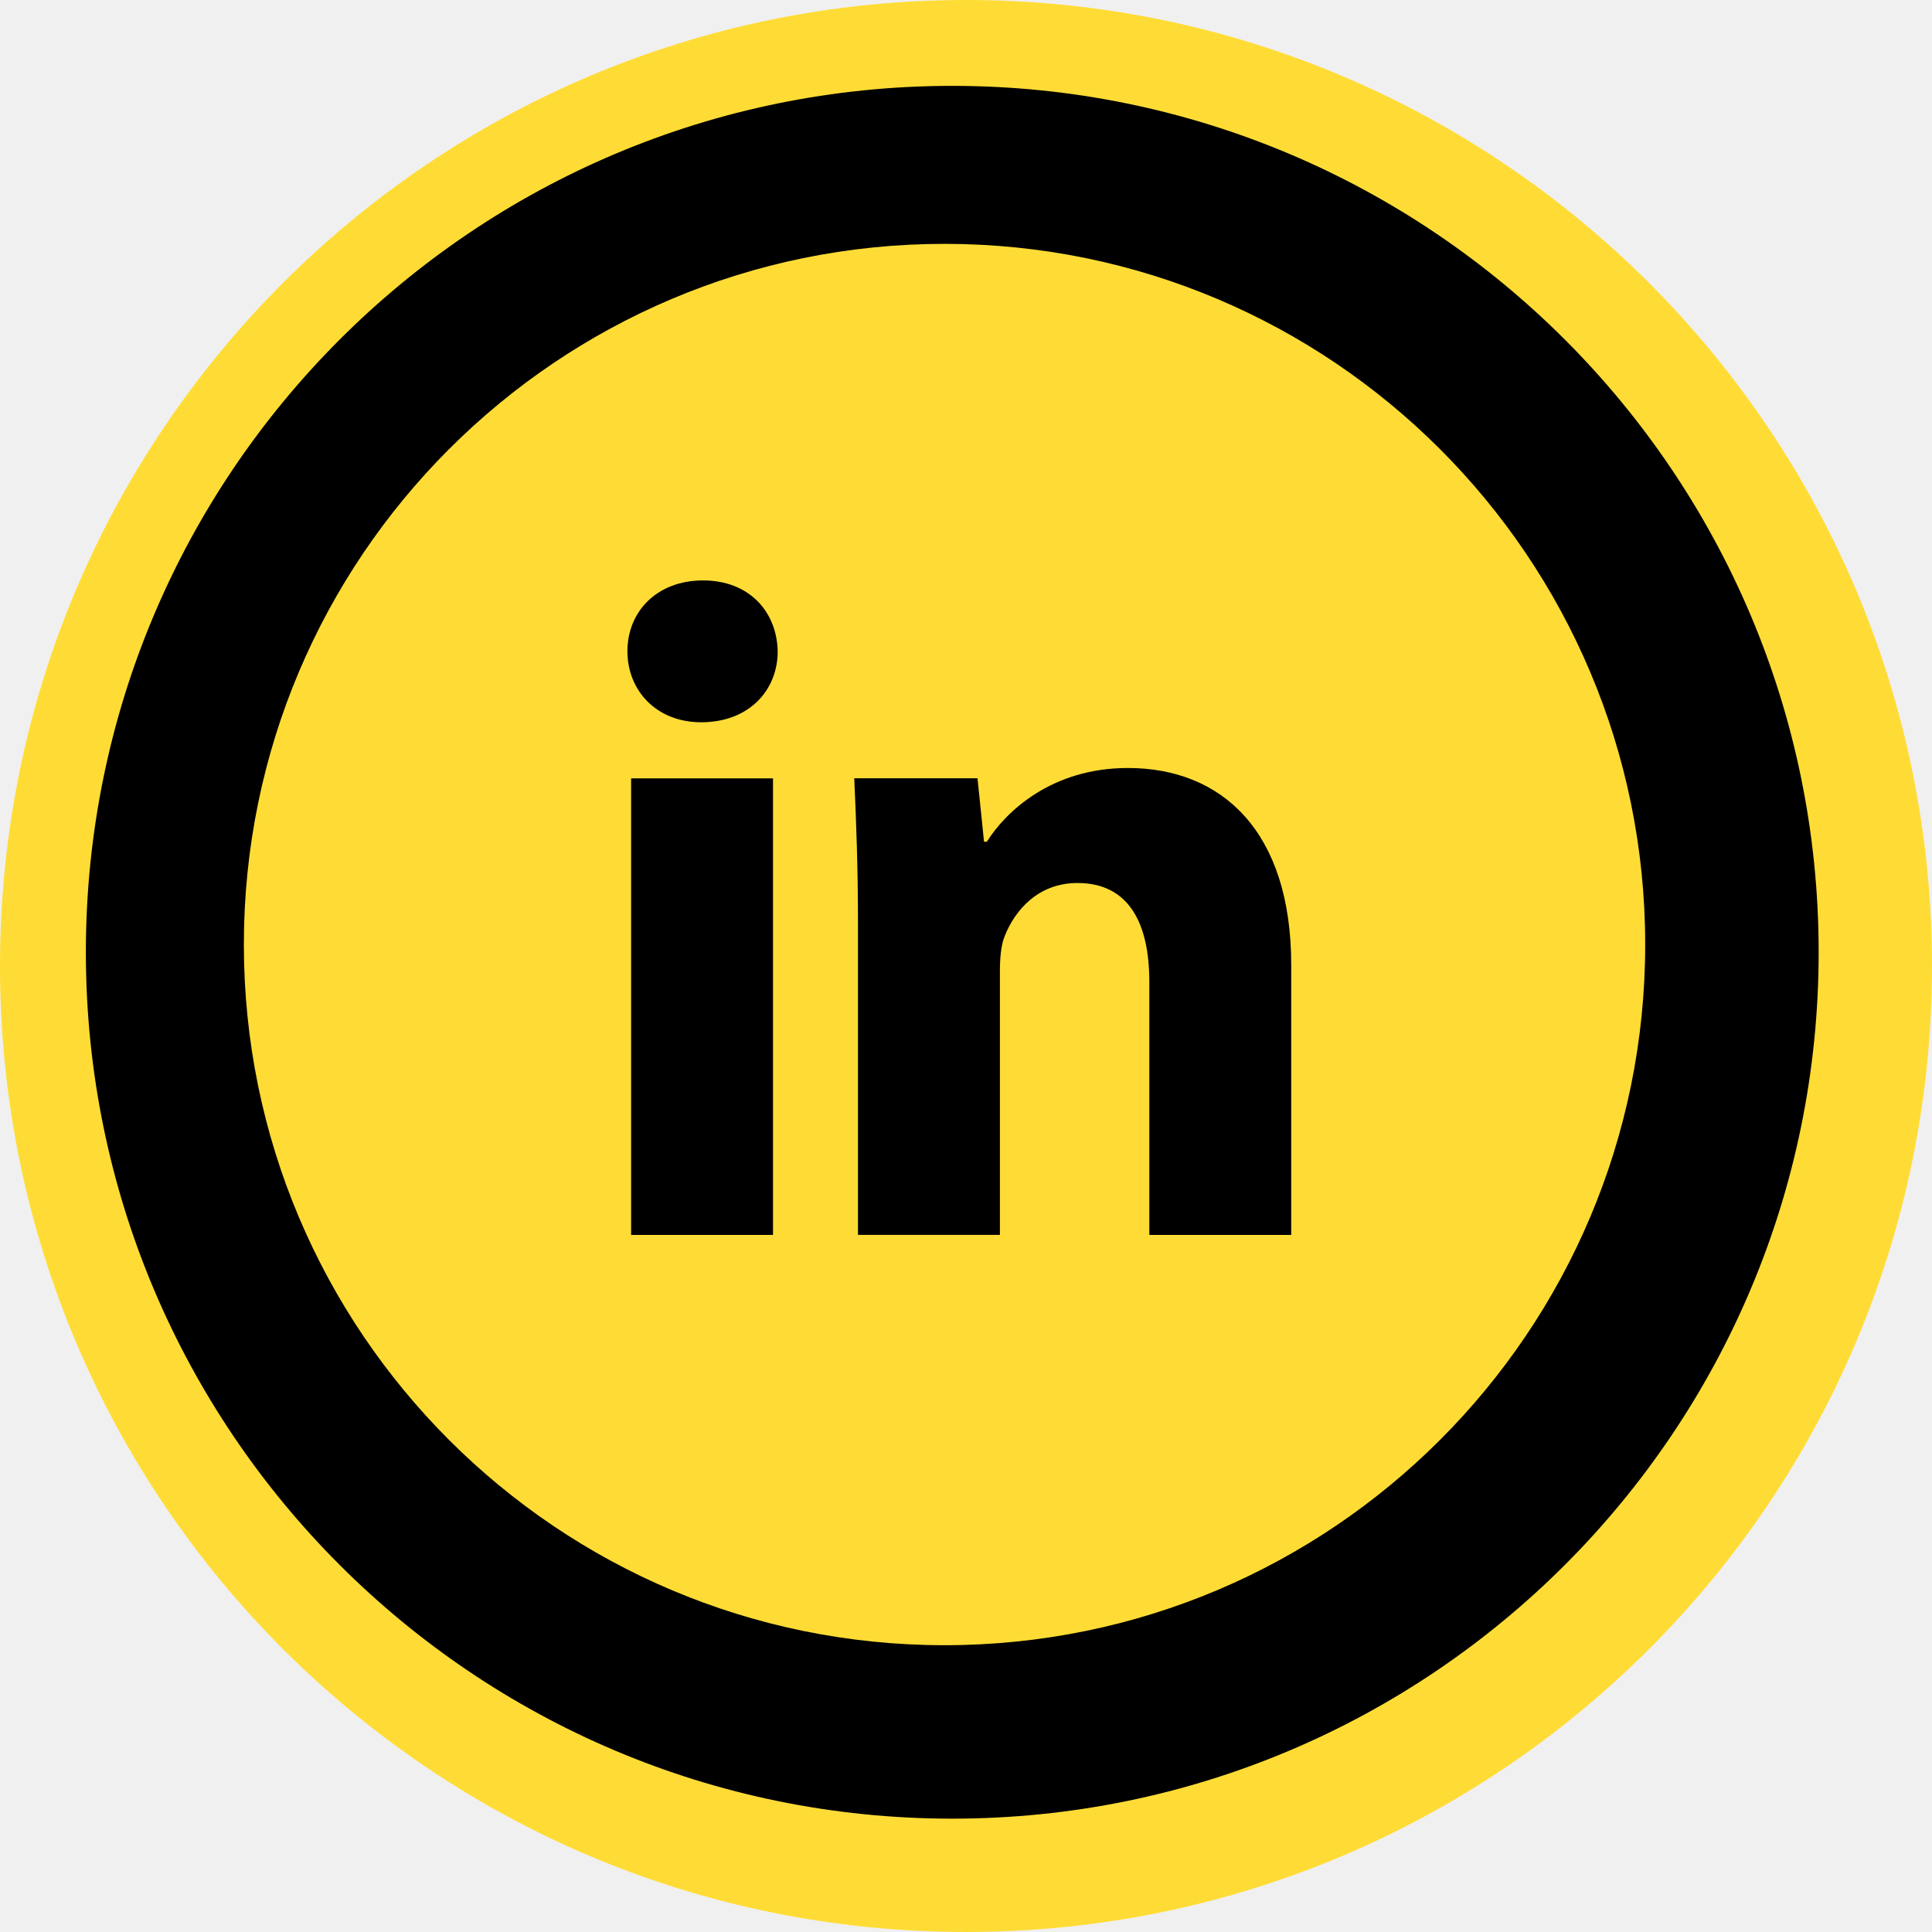
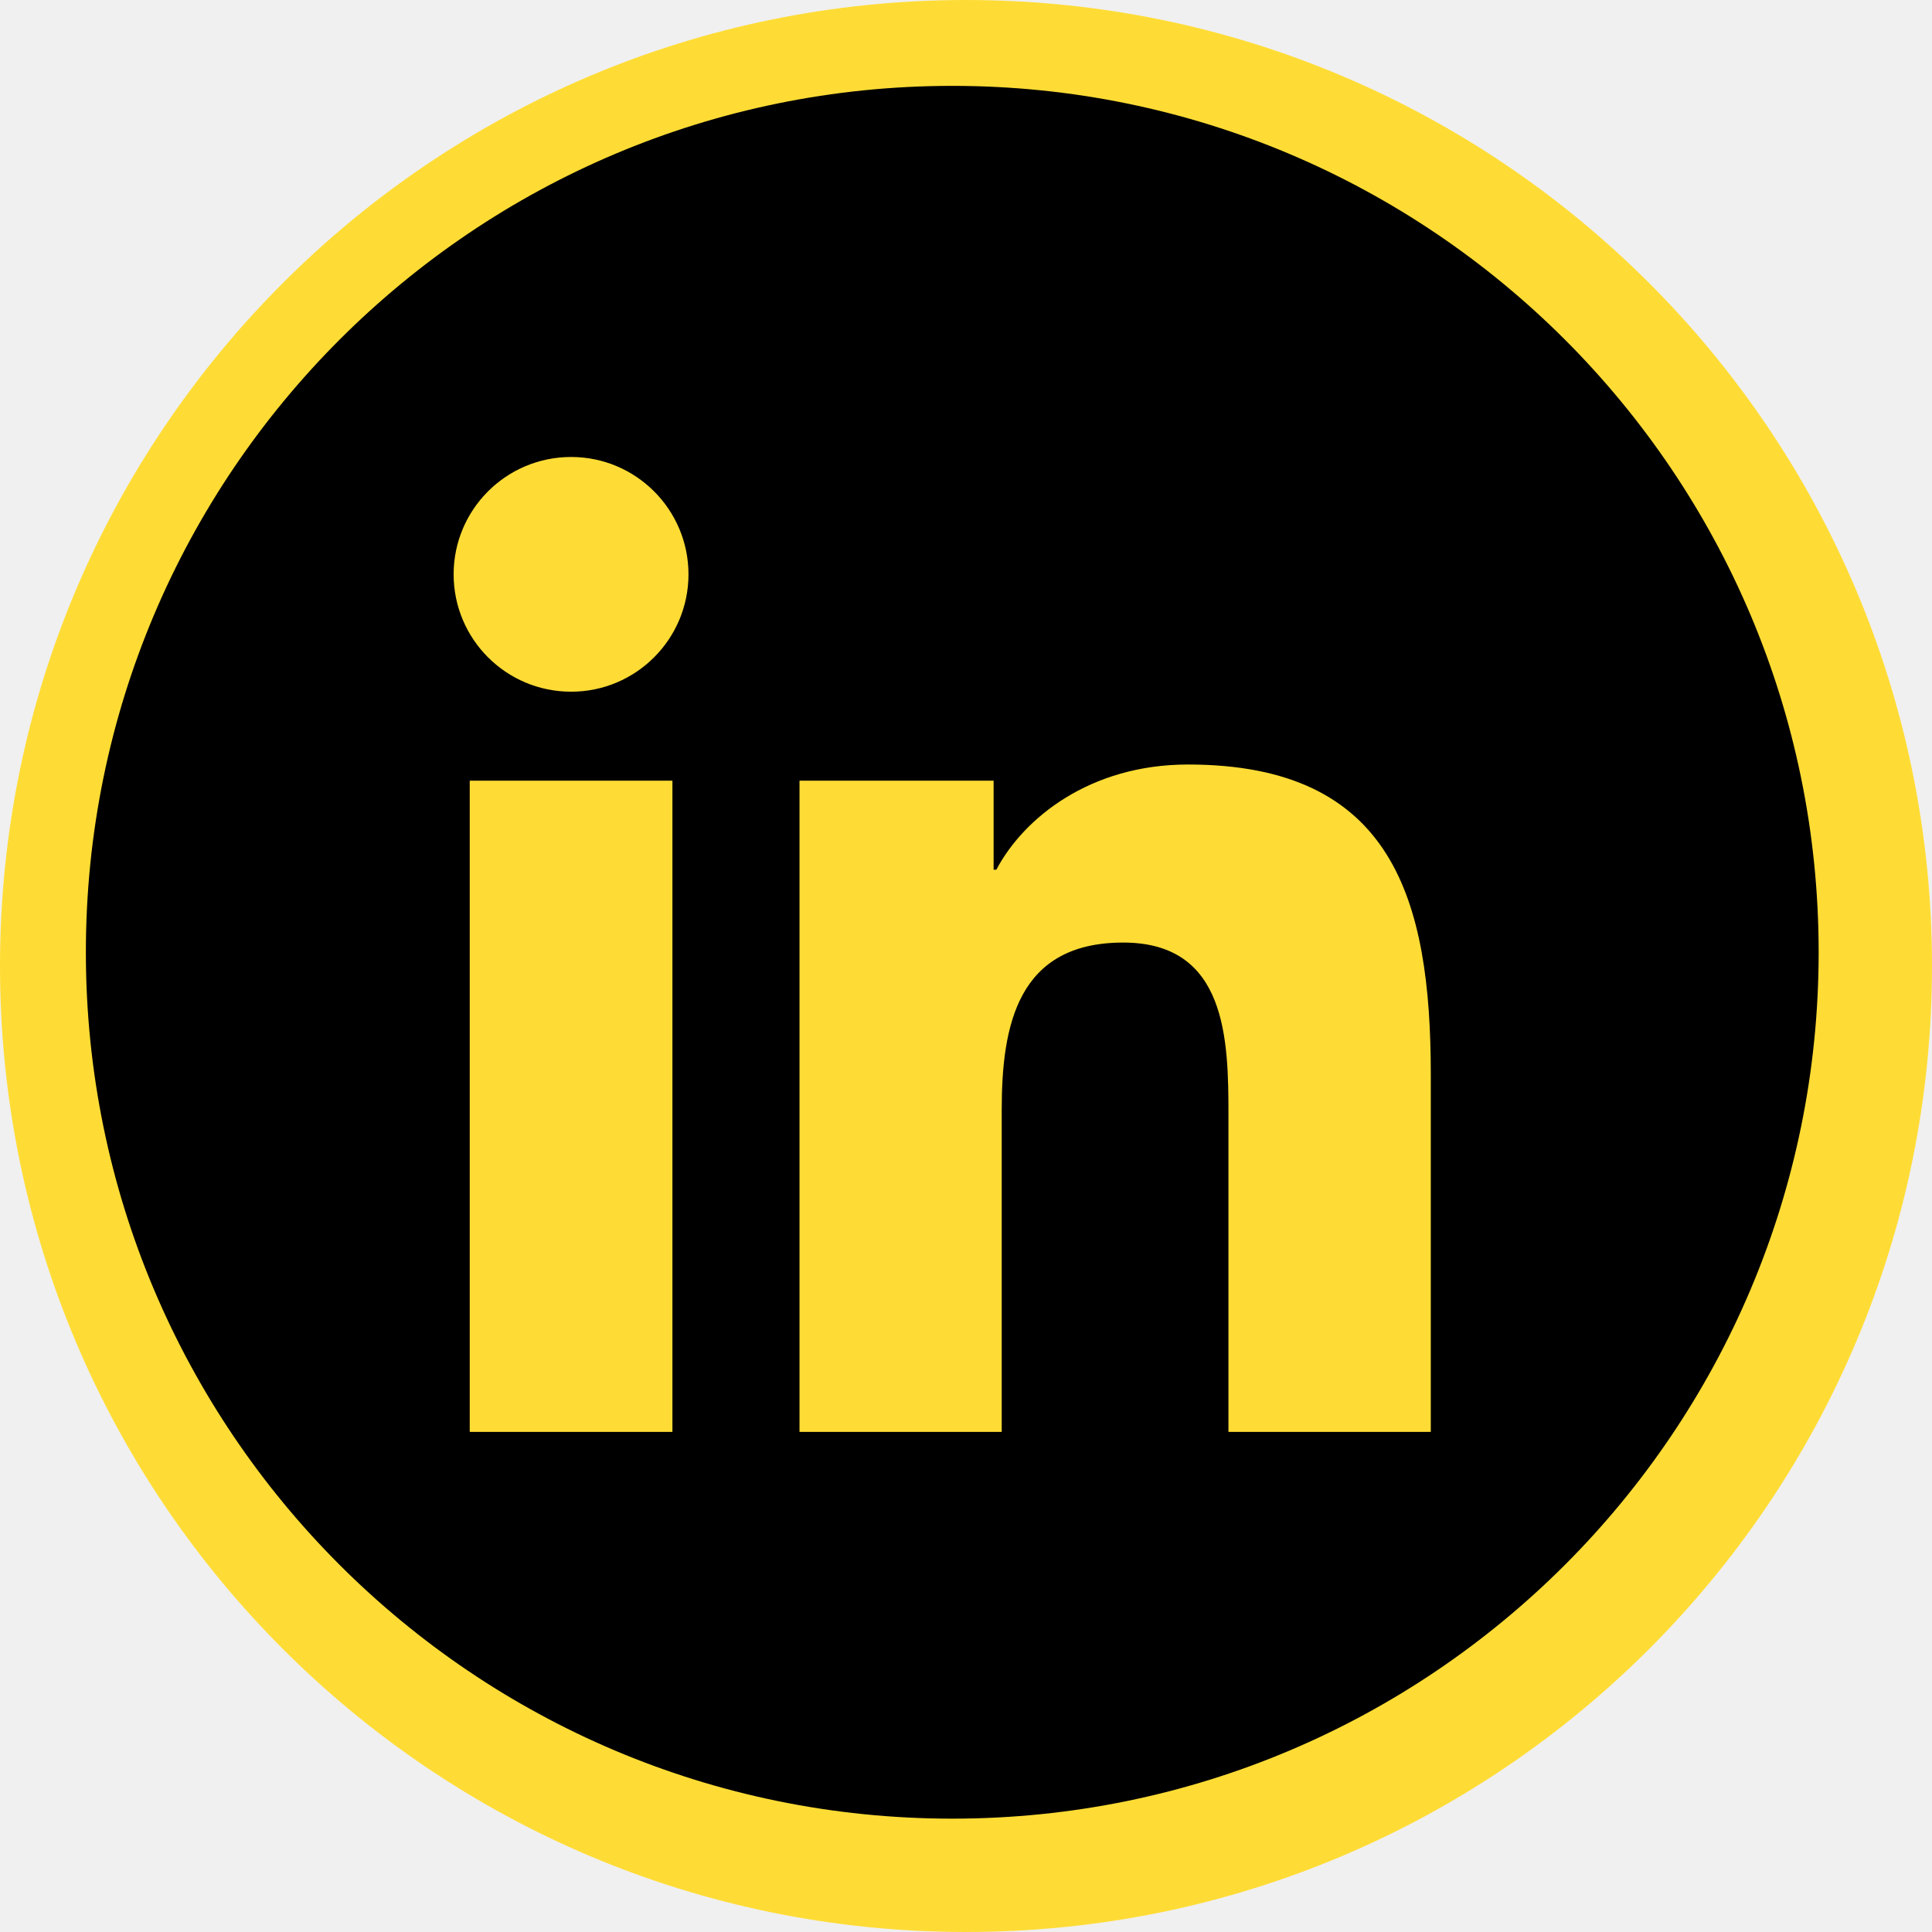
<svg xmlns="http://www.w3.org/2000/svg" width="45" height="45" viewBox="0 0 45 45" fill="none">
  <circle cx="22.5" cy="22.5" r="22.5" fill="#FFDC35" />
  <circle cx="22.18" cy="22.18" r="20.18" fill="black" />
-   <g clip-path="url(#clip0_9_14)">
-     <path d="M22 5.68C12.987 5.68 5.68 12.987 5.68 22C5.68 31.013 12.987 38.32 22 38.32C31.013 38.32 38.32 31.013 38.32 22C38.32 12.987 31.013 5.68 22 5.68ZM18.005 28.764H14.7V18.129H18.005V28.764ZM16.332 16.823C15.288 16.823 14.614 16.084 14.614 15.169C14.614 14.236 15.309 13.519 16.375 13.519C17.441 13.519 18.093 14.236 18.114 15.169C18.114 16.084 17.441 16.823 16.332 16.823ZM30.075 28.764H26.77V22.87C26.77 21.498 26.291 20.567 25.096 20.567C24.183 20.567 23.64 21.198 23.401 21.805C23.312 22.02 23.29 22.326 23.29 22.631V28.763H19.984V21.521C19.984 20.193 19.941 19.083 19.897 18.127H22.768L22.92 19.605H22.986C23.421 18.911 24.487 17.888 26.27 17.888C28.445 17.888 30.075 19.345 30.075 22.476V28.764Z" fill="#FFDC35" />
-   </g>
-   <defs>
-     <clipPath id="clip0_9_14">
-       <rect width="34" height="34" fill="white" transform="translate(5 5)" />
-     </clipPath>
-   </defs>
+   <path d="M10.941 18.184H15.662V33.352H10.941L10.941 18.184ZM13.303 10.644C14.812 10.644 16.036 11.87 16.036 13.377C16.036 14.886 14.812 16.111 13.303 16.111C11.788 16.111 10.566 14.886 10.566 13.377C10.566 11.87 11.788 10.644 13.303 10.644ZM18.622 18.184H23.143V20.257H23.207C23.836 19.064 25.376 17.807 27.671 17.807C32.443 17.807 33.326 20.947 33.326 25.032V33.352H28.613V25.977C28.613 24.217 28.578 21.954 26.162 21.954C23.707 21.954 23.332 23.87 23.332 25.847V33.352H18.622V18.184Z" fill="#FFDC35" />
</svg>
